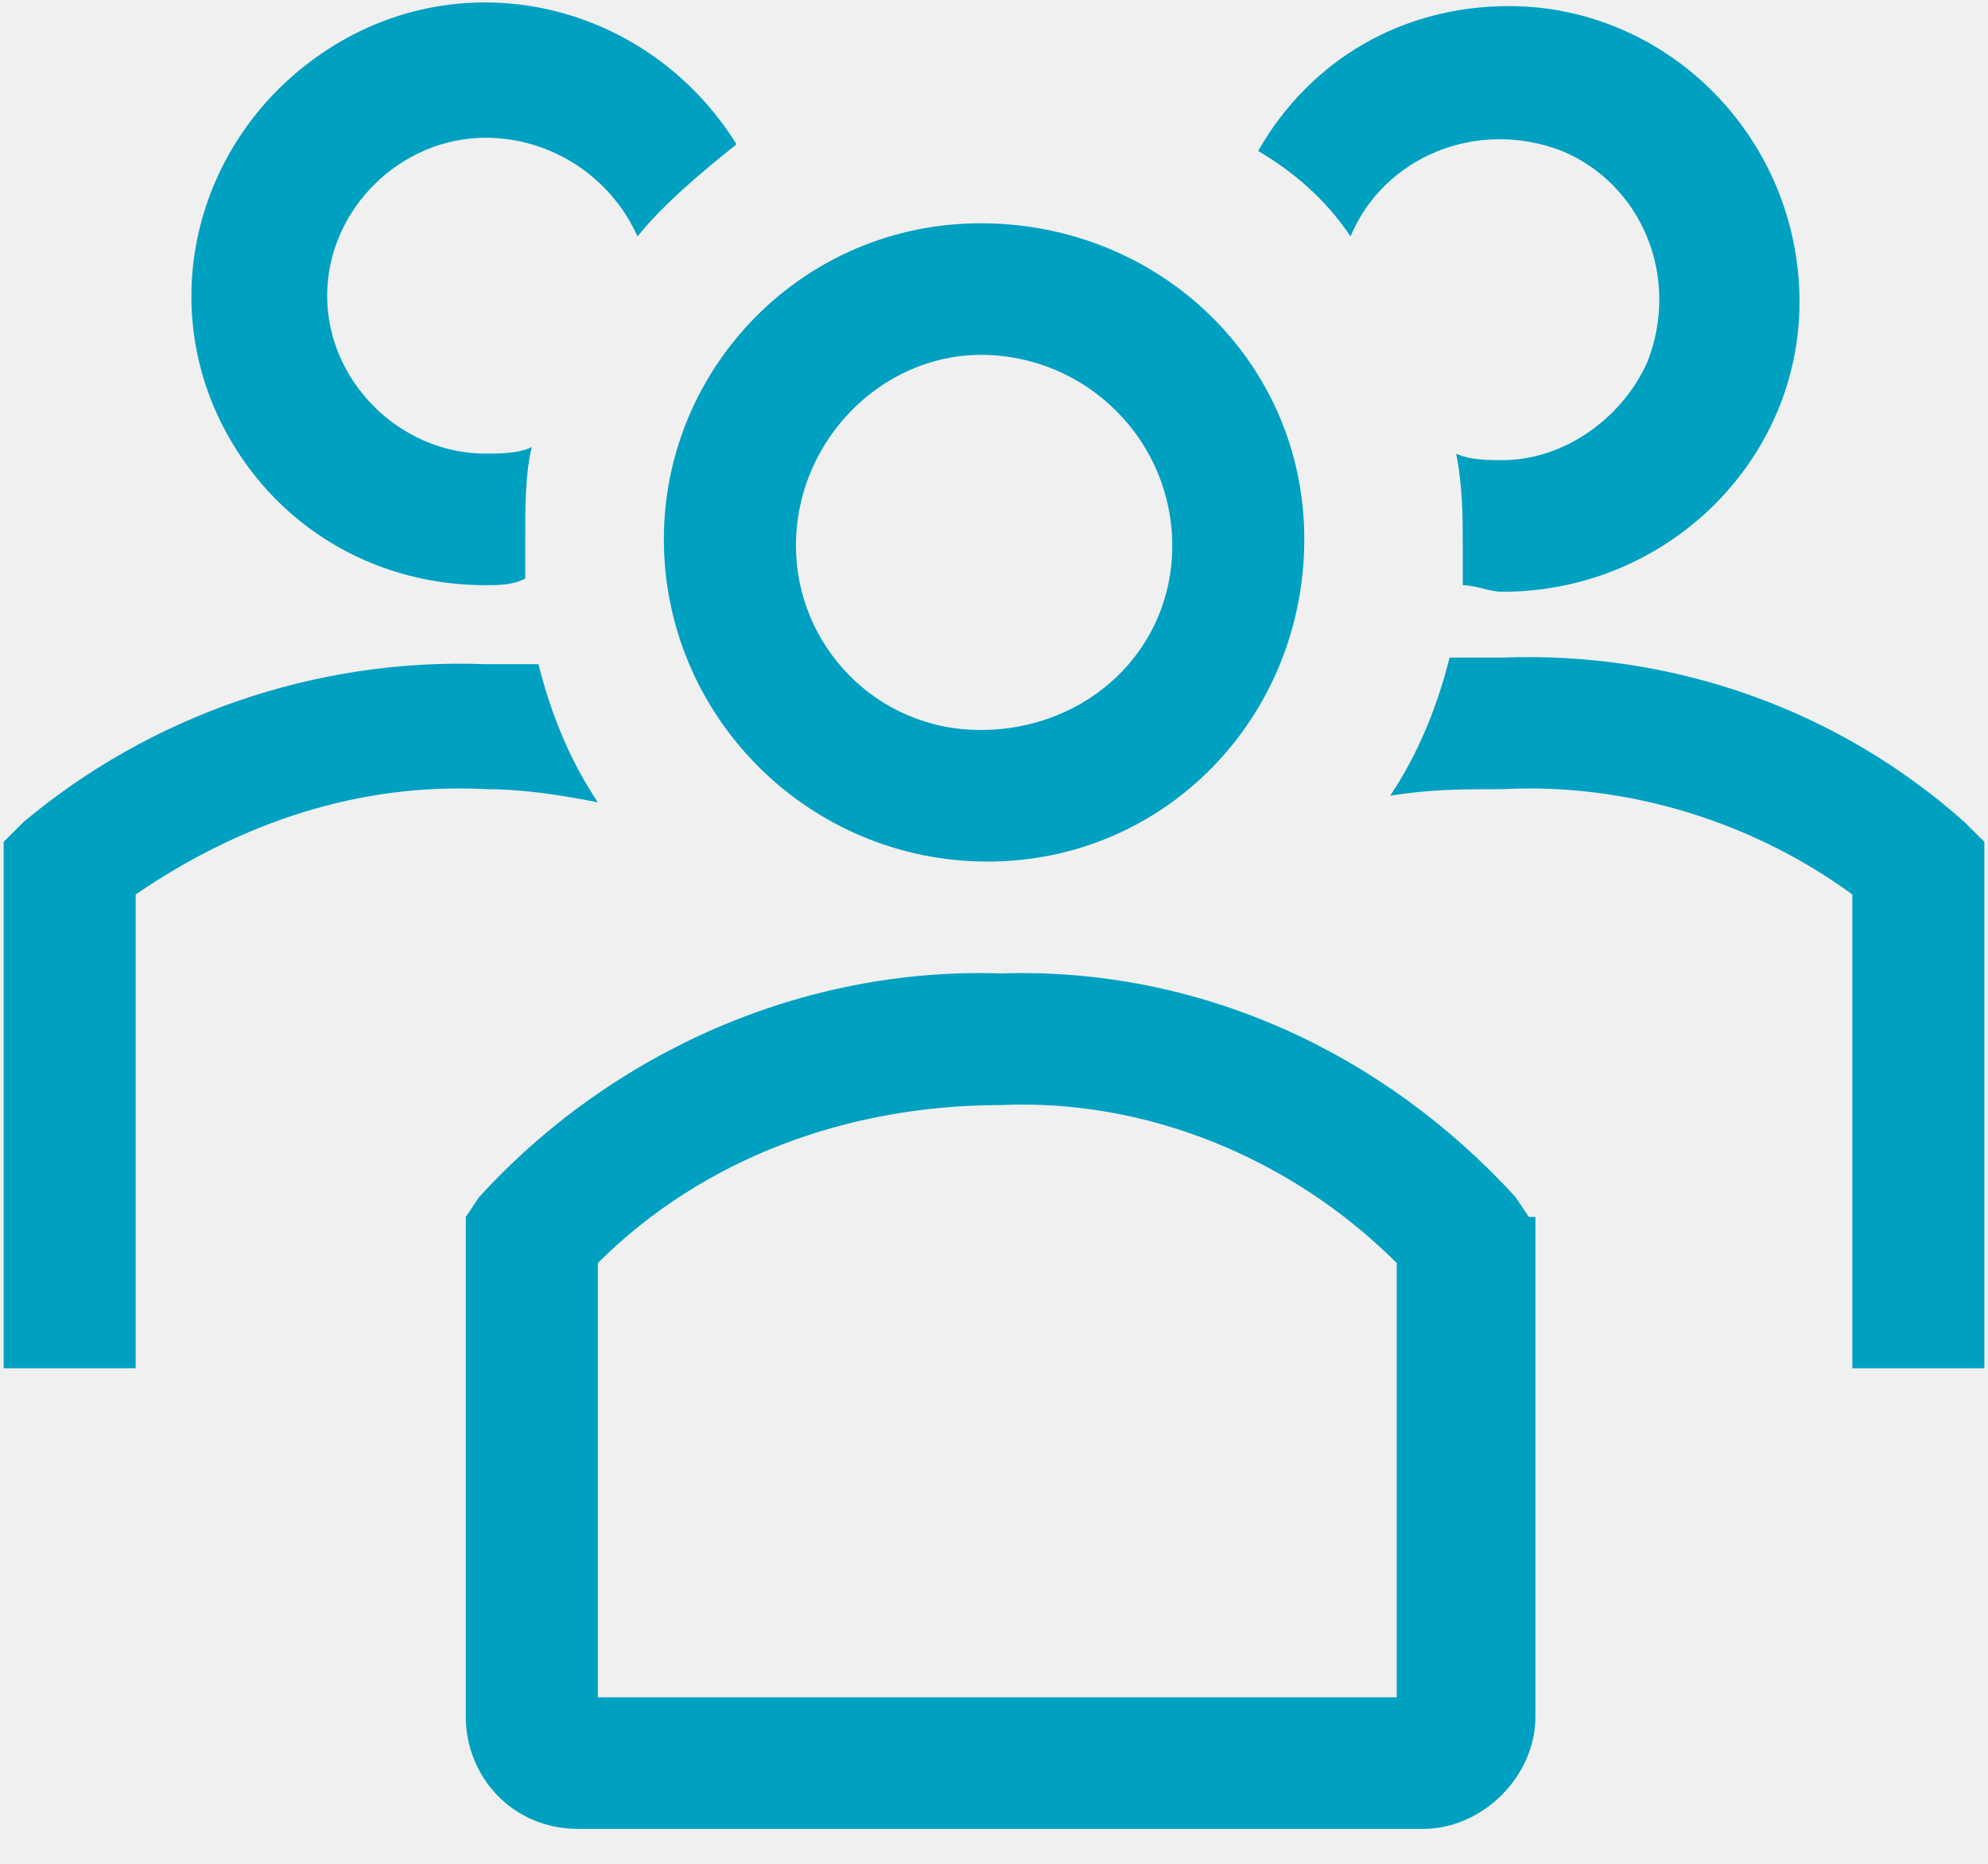
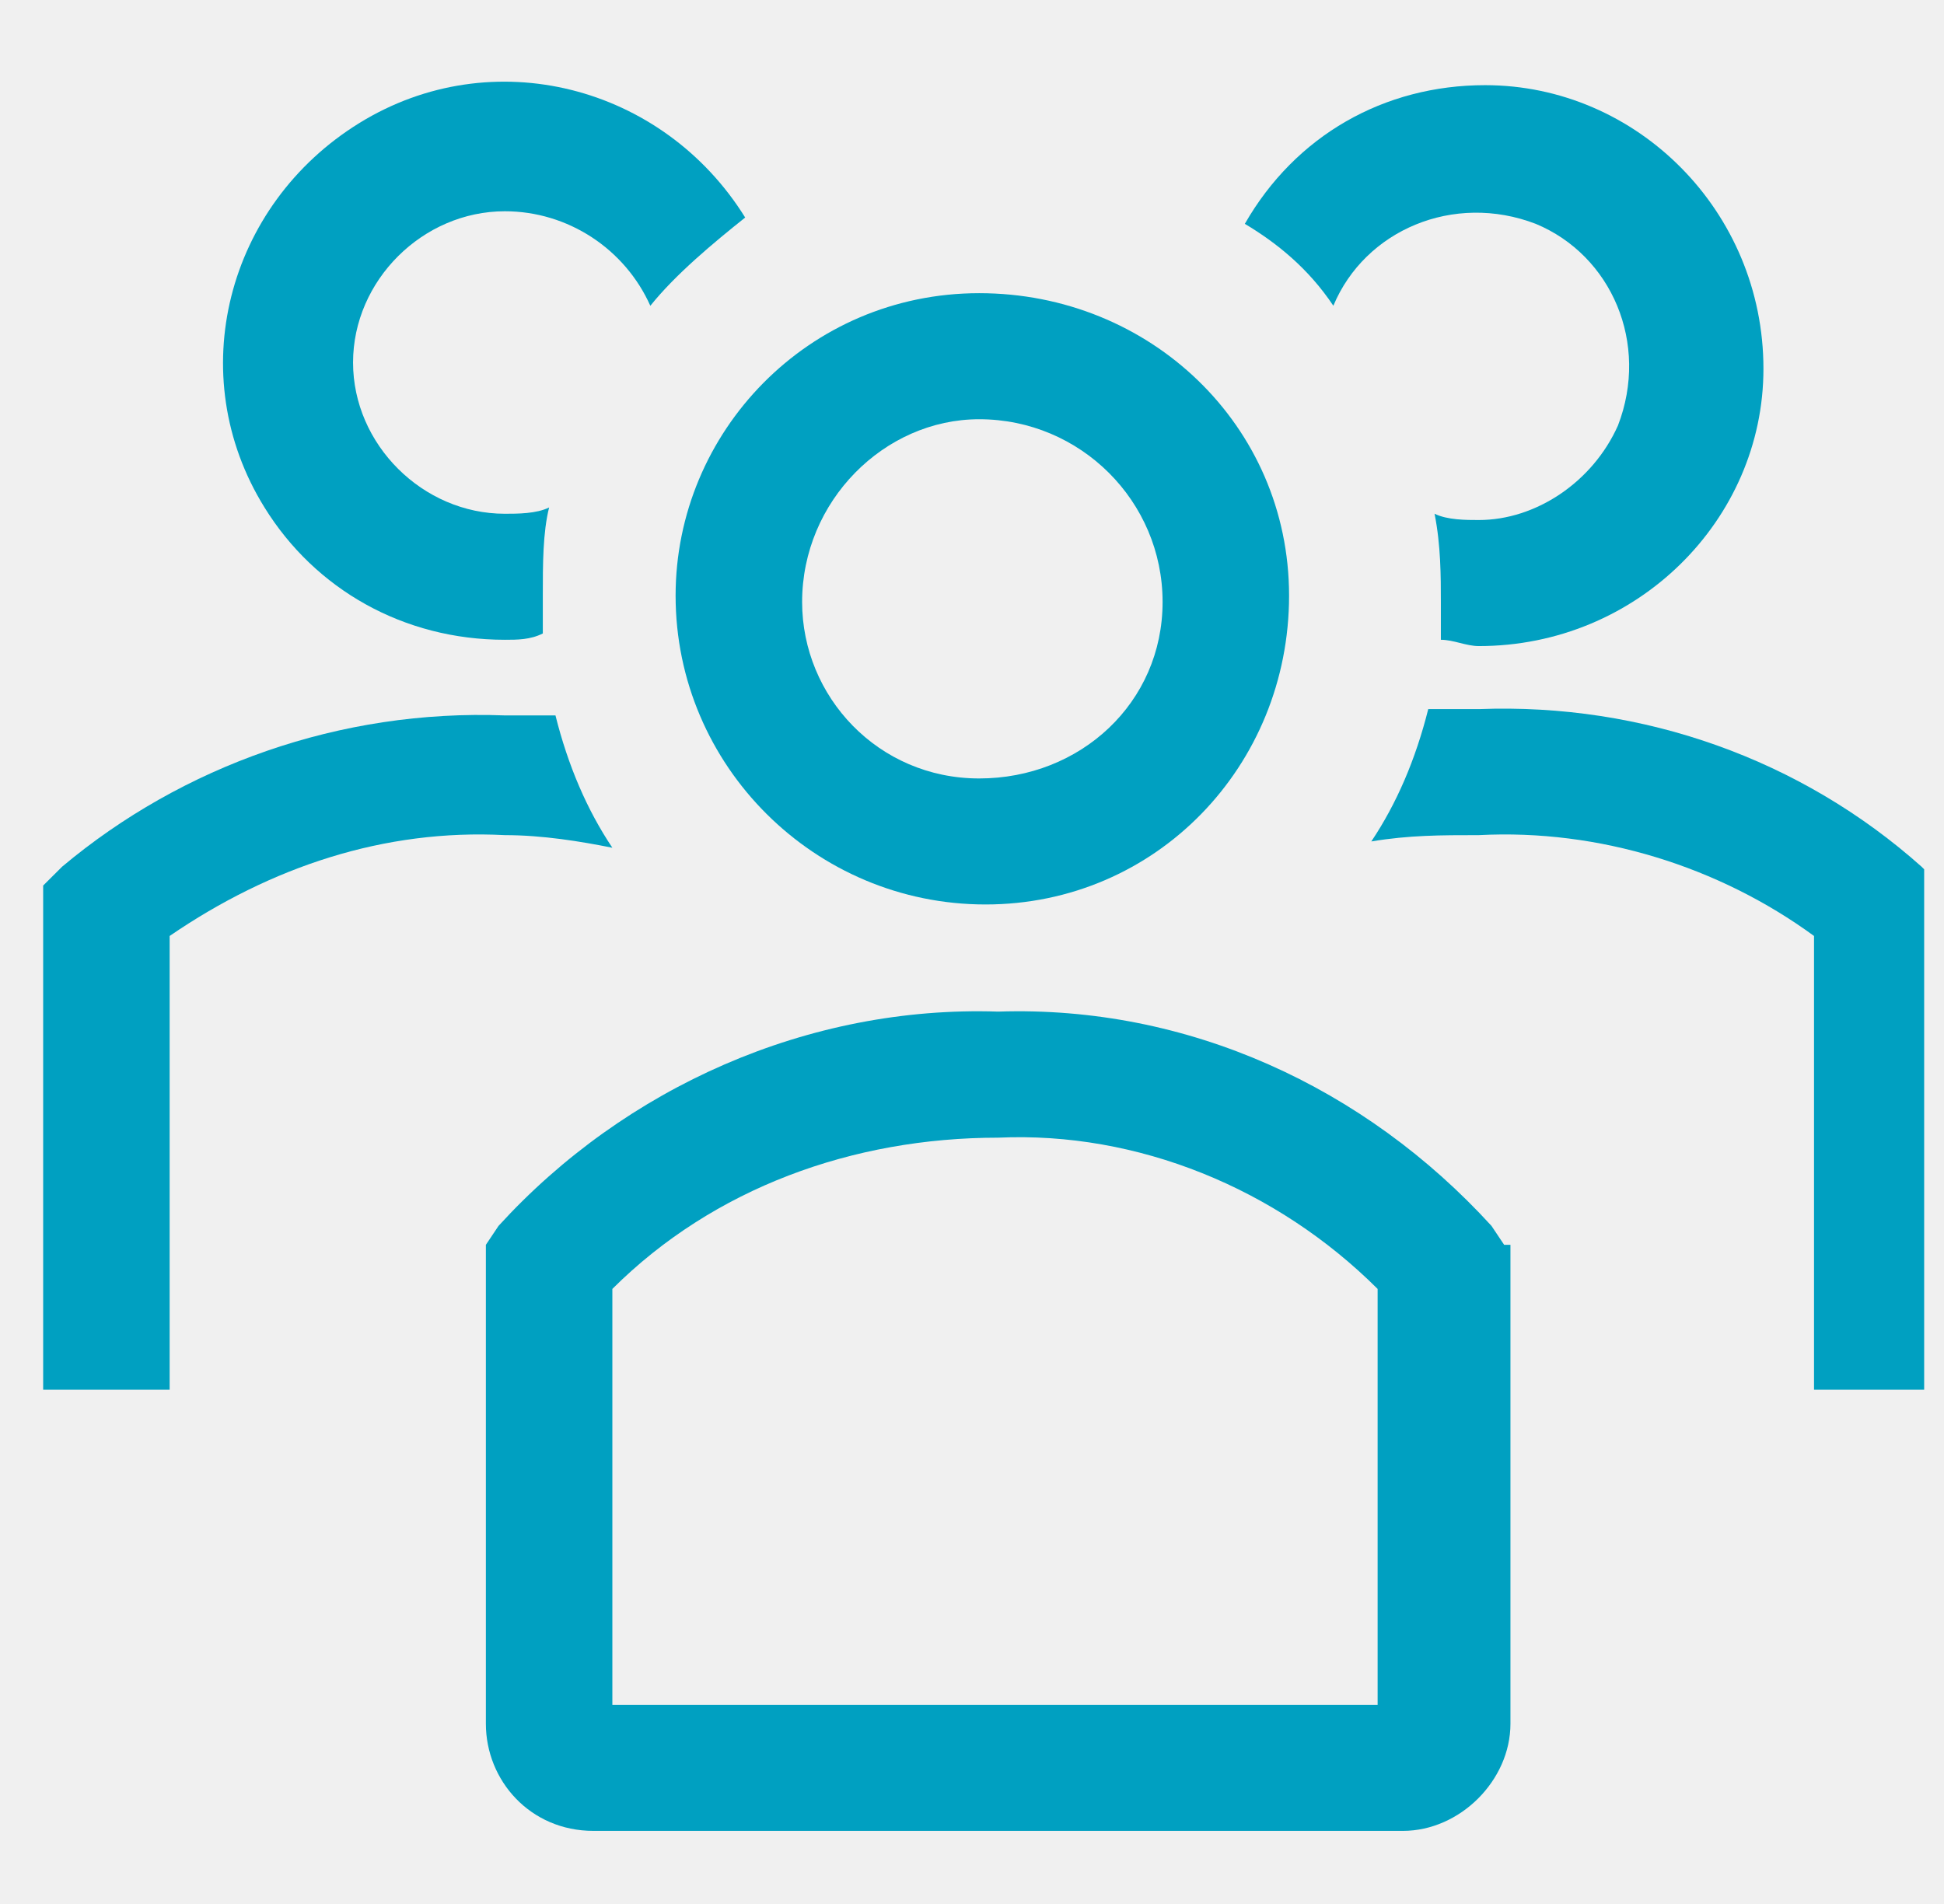
- <svg xmlns="http://www.w3.org/2000/svg" width="48" height="45" viewBox="0 0 48 45" fill="none">
-   <g clip-path="url(#clip0_11005_76)">
-     <path d="M23.841 20.802C28.145 20.802 31.492 17.307 31.492 13.017C31.492 8.727 27.985 5.391 23.681 5.391C19.377 5.391 16.029 8.886 16.029 13.017C16.029 17.307 19.536 20.802 23.841 20.802ZM23.681 8.568C23.841 8.568 23.841 8.568 23.681 8.568C26.232 8.568 28.304 10.634 28.304 13.176C28.304 15.718 26.232 17.625 23.681 17.625C21.131 17.625 19.218 15.559 19.218 13.176C19.218 10.634 21.29 8.568 23.681 8.568Z" fill="#00A0C1" />
-     <path d="M47.434 19.849C44.405 17.148 40.42 15.718 36.275 15.877H35C34.681 17.148 34.203 18.26 33.565 19.213C34.521 19.054 35.319 19.054 36.275 19.054C39.304 18.895 42.333 19.849 44.724 21.596V33.036H47.912V20.325L47.434 19.849Z" fill="#00A0C1" />
-     <path d="M32.608 5.708C33.405 3.802 35.637 2.848 37.709 3.643C39.623 4.437 40.579 6.661 39.782 8.727C39.144 10.157 37.709 11.11 36.275 11.11C35.956 11.11 35.478 11.11 35.159 10.951C35.318 11.746 35.318 12.54 35.318 13.175V14.129C35.637 14.129 35.956 14.288 36.275 14.288C40.26 14.288 43.449 11.11 43.449 7.297C43.449 3.325 40.26 0.147 36.434 0.147C33.884 0.147 31.652 1.418 30.377 3.643C31.174 4.119 31.971 4.755 32.608 5.708Z" fill="#00A0C1" />
-     <path d="M14.435 19.372C13.797 18.419 13.319 17.307 13.001 16.036H11.725C7.58 15.877 3.595 17.307 0.566 19.849L0.088 20.325V33.036H3.276V21.596C5.827 19.849 8.696 18.895 11.725 19.054C12.682 19.054 13.638 19.213 14.435 19.372Z" fill="#00A0C1" />
-     <path d="M11.725 14.129C12.044 14.129 12.363 14.129 12.682 13.97V13.017C12.682 12.223 12.682 11.428 12.841 10.793C12.522 10.952 12.044 10.952 11.725 10.952C9.653 10.952 7.899 9.204 7.899 7.139C7.899 5.073 9.653 3.326 11.725 3.326C13.319 3.326 14.754 4.279 15.392 5.709C16.029 4.914 16.986 4.12 17.783 3.484C15.71 0.148 11.406 -0.964 8.059 1.101C4.711 3.167 3.595 7.456 5.667 10.793C6.943 12.858 9.174 14.129 11.725 14.129Z" fill="#00A0C1" />
-     <path d="M36.913 29.382L36.594 28.905C33.405 25.41 28.942 23.344 24.159 23.503C19.377 23.344 14.754 25.41 11.566 28.905L11.247 29.382V41.456C11.247 42.886 12.363 44.157 13.957 44.157H34.362C35.797 44.157 37.072 42.886 37.072 41.456V29.382H36.913ZM33.724 40.98H14.435V30.494C16.986 27.952 20.493 26.681 24.159 26.681C27.666 26.522 31.174 27.952 33.724 30.494V40.98Z" fill="#00A0C1" />
+ <svg xmlns="http://www.w3.org/2000/svg" width="49" height="48" viewBox="0 0 49 48" fill="none">
+   <g clip-path="url(#clip0_11005_75)">
+     <g clip-path="url(#clip1_11005_75)">
+       <path d="M24.841 22.802C29.145 22.802 32.492 19.307 32.492 15.017C32.492 10.727 28.985 7.391 24.681 7.391C20.377 7.391 17.029 10.886 17.029 15.017C17.029 19.307 20.536 22.802 24.841 22.802ZM24.681 10.569C24.841 10.569 24.841 10.569 24.681 10.569C27.232 10.569 29.304 12.634 29.304 15.176C29.304 17.718 27.232 19.625 24.681 19.625C22.131 19.625 20.218 17.559 20.218 15.176C20.218 12.634 22.29 10.569 24.681 10.569Z" fill="#00A0C1" />
+       <path d="M48.434 21.849C45.405 19.148 41.42 17.718 37.275 17.877H36C35.681 19.148 35.203 20.26 34.565 21.213C35.521 21.054 36.319 21.054 37.275 21.054C40.304 20.895 43.333 21.849 45.724 23.596V35.036H48.912V22.325L48.434 21.849Z" fill="#00A0C1" />
+       <path d="M33.608 7.708C34.405 5.802 36.637 4.848 38.709 5.643C40.623 6.437 41.579 8.661 40.782 10.727C40.144 12.157 38.709 13.11 37.275 13.11C36.956 13.11 36.478 13.11 36.159 12.951C36.318 13.746 36.318 14.54 36.318 15.175V16.129C36.637 16.129 36.956 16.288 37.275 16.288C41.26 16.288 44.449 13.11 44.449 9.297C44.449 5.325 41.26 2.147 37.434 2.147C34.884 2.147 32.652 3.418 31.377 5.643C32.173 6.119 32.971 6.755 33.608 7.708Z" fill="#00A0C1" />
+       <path d="M15.435 21.372C14.797 20.419 14.319 19.307 14.001 18.036H12.725C8.58 17.877 4.595 19.307 1.566 21.849L1.088 22.325V35.036H4.276V23.596C6.827 21.849 9.696 20.895 12.725 21.054C13.682 21.054 14.638 21.213 15.435 21.372Z" fill="#00A0C1" />
+       <path d="M12.725 16.129C13.044 16.129 13.363 16.129 13.682 15.97V15.017C13.682 14.223 13.682 13.428 13.841 12.793C13.522 12.952 13.044 12.952 12.725 12.952C10.653 12.952 8.899 11.204 8.899 9.139C8.899 7.073 10.653 5.326 12.725 5.326C14.319 5.326 15.754 6.279 16.392 7.709C17.029 6.914 17.986 6.12 18.783 5.484C16.71 2.148 12.406 1.036 9.059 3.101C5.711 5.167 4.595 9.456 6.667 12.793C7.943 14.858 10.175 16.129 12.725 16.129Z" fill="#00A0C1" />
+       <path d="M37.913 31.382L37.594 30.905C34.405 27.41 29.942 25.344 25.159 25.503C20.377 25.344 15.754 27.41 12.566 30.905L12.247 31.382V43.456C12.247 44.886 13.363 46.157 14.957 46.157H35.362C36.797 46.157 38.072 44.886 38.072 43.456V31.382H37.913ZM34.724 42.98H15.435V32.494C17.986 29.952 21.493 28.681 25.159 28.681C28.666 28.522 32.174 29.952 34.724 32.494V42.98Z" fill="#00A0C1" />
+     </g>
  </g>
  <defs>
-     <clipPath id="clip0_11005_76">
-       <rect width="48" height="44.211" fill="white" />
+     <clipPath id="clip0_11005_75">
+       <rect width="48" height="48" fill="white" transform="translate(0.5)" />
+     </clipPath>
+     <clipPath id="clip1_11005_75">
+       <rect width="48" height="44.211" fill="white" transform="translate(1 2)" />
    </clipPath>
  </defs>
</svg>
